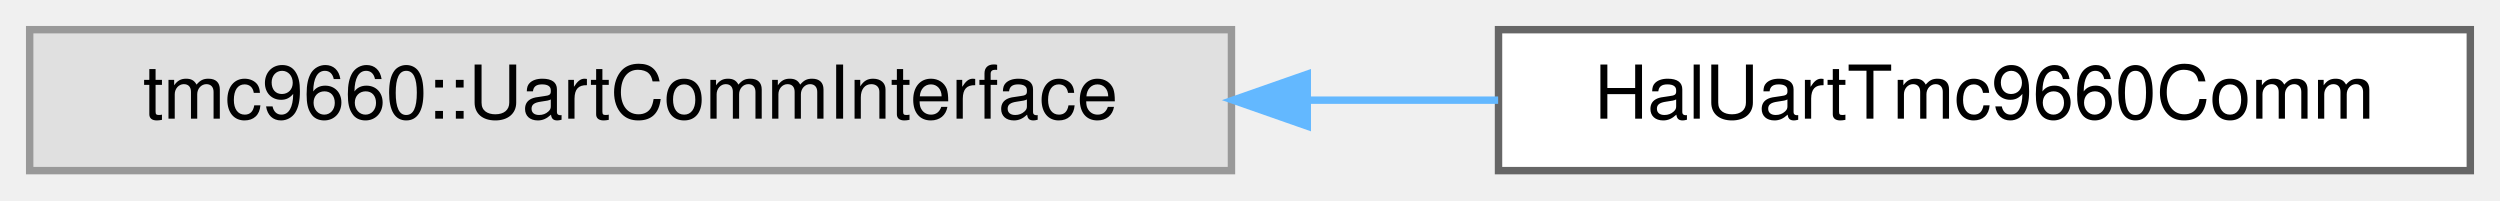
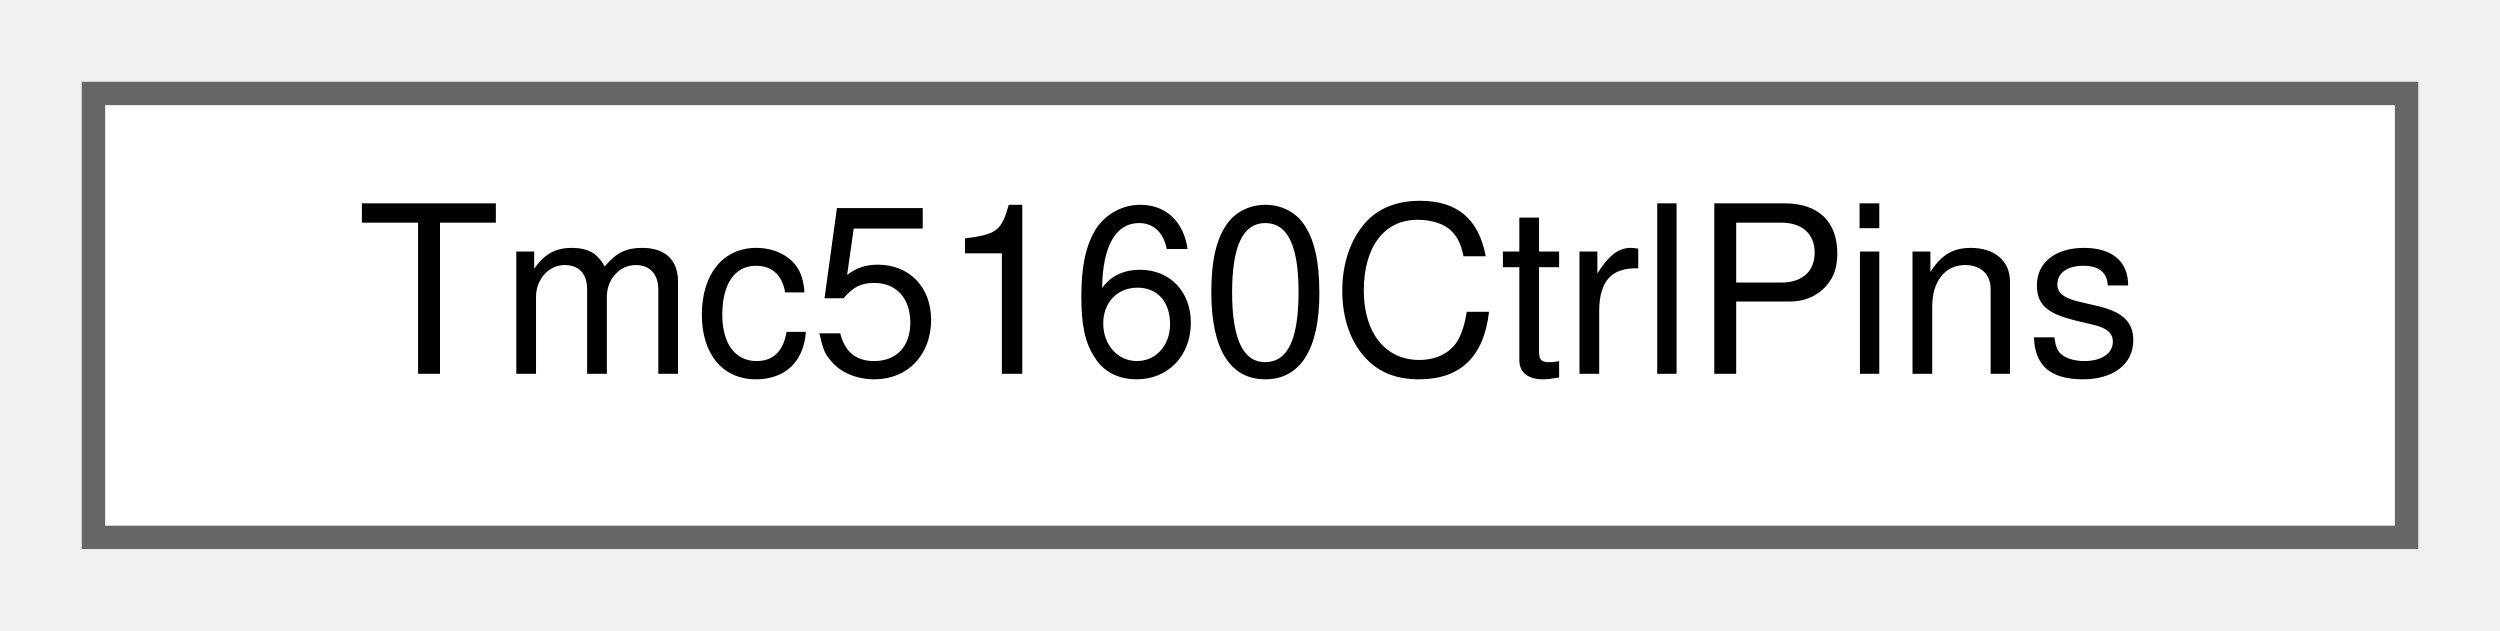
- <svg xmlns="http://www.w3.org/2000/svg" xmlns:xlink="http://www.w3.org/1999/xlink" width="337pt" height="27pt" viewBox="0.00 0.00 337.00 27.00">
+ <svg xmlns="http://www.w3.org/2000/svg" xmlns:xlink="http://www.w3.org/1999/xlink" width="107pt" height="27pt" viewBox="0.00 0.00 107.00 27.00">
  <g id="graph0" class="graph" transform="scale(1 1) rotate(0) translate(4 23)">
    <g id="Node000000" class="node">
      <g id="a_Node000000">
-         <a xlink:title=" ">
-           <polygon fill="#e0e0e0" stroke="#999999" points="162,-19 0,-19 0,0 162,0 162,-19" />
-           <text text-anchor="middle" x="81" y="-7" font-family="Helvetica,sans-Serif" font-size="10.00">tmc9660::UartCommInterface</text>
-         </a>
-       </g>
-     </g>
-     <g id="Node000001" class="node">
-       <g id="a_Node000001">
-         <a xlink:href="classHalUartTmc9660Comm.html" target="_top" xlink:title="Concrete UART communication adapter for TMC9660 using BaseUart and BaseGpio.">
-           <polygon fill="white" stroke="#666666" points="329,-19 198,-19 198,0 329,0 329,-19" />
-           <text text-anchor="middle" x="263.5" y="-7" font-family="Helvetica,sans-Serif" font-size="10.00">HalUartTmc9660Comm</text>
-         </a>
-       </g>
-     </g>
-     <g id="edge30_Node000000_Node000001" class="edge">
-       <g id="a_edge30_Node000000_Node000001">
-         <a xlink:title=" ">
-           <path fill="none" stroke="#63b8ff" d="M172.35,-9.5C180.99,-9.5 189.63,-9.5 197.95,-9.5" />
-           <polygon fill="#63b8ff" stroke="#63b8ff" points="172.22,-6 162.22,-9.5 172.22,-13 172.22,-6" />
+         <a xlink:href="structTmc5160CtrlPins.html" target="_top" xlink:title="Shared helper holding TMC5160 host-side control pin references.">
+           <polygon fill="white" stroke="#666666" points="99,-19 0,-19 0,0 99,0 99,-19" />
+           <text text-anchor="middle" x="49.5" y="-7" font-family="Helvetica,sans-Serif" font-size="10.00">Tmc5160CtrlPins</text>
        </a>
      </g>
    </g>
  </g>
</svg>
